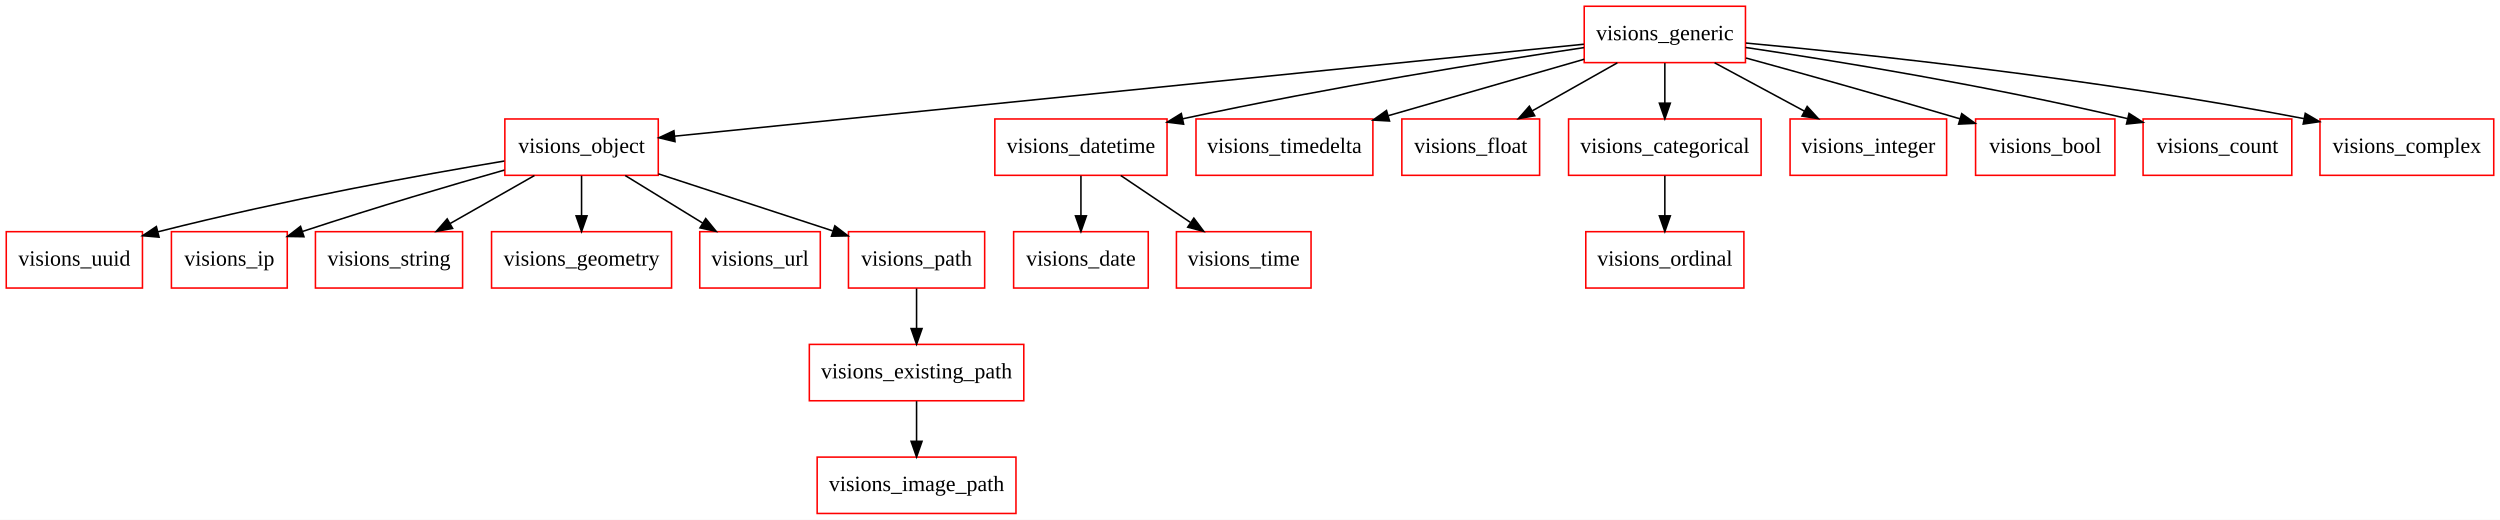
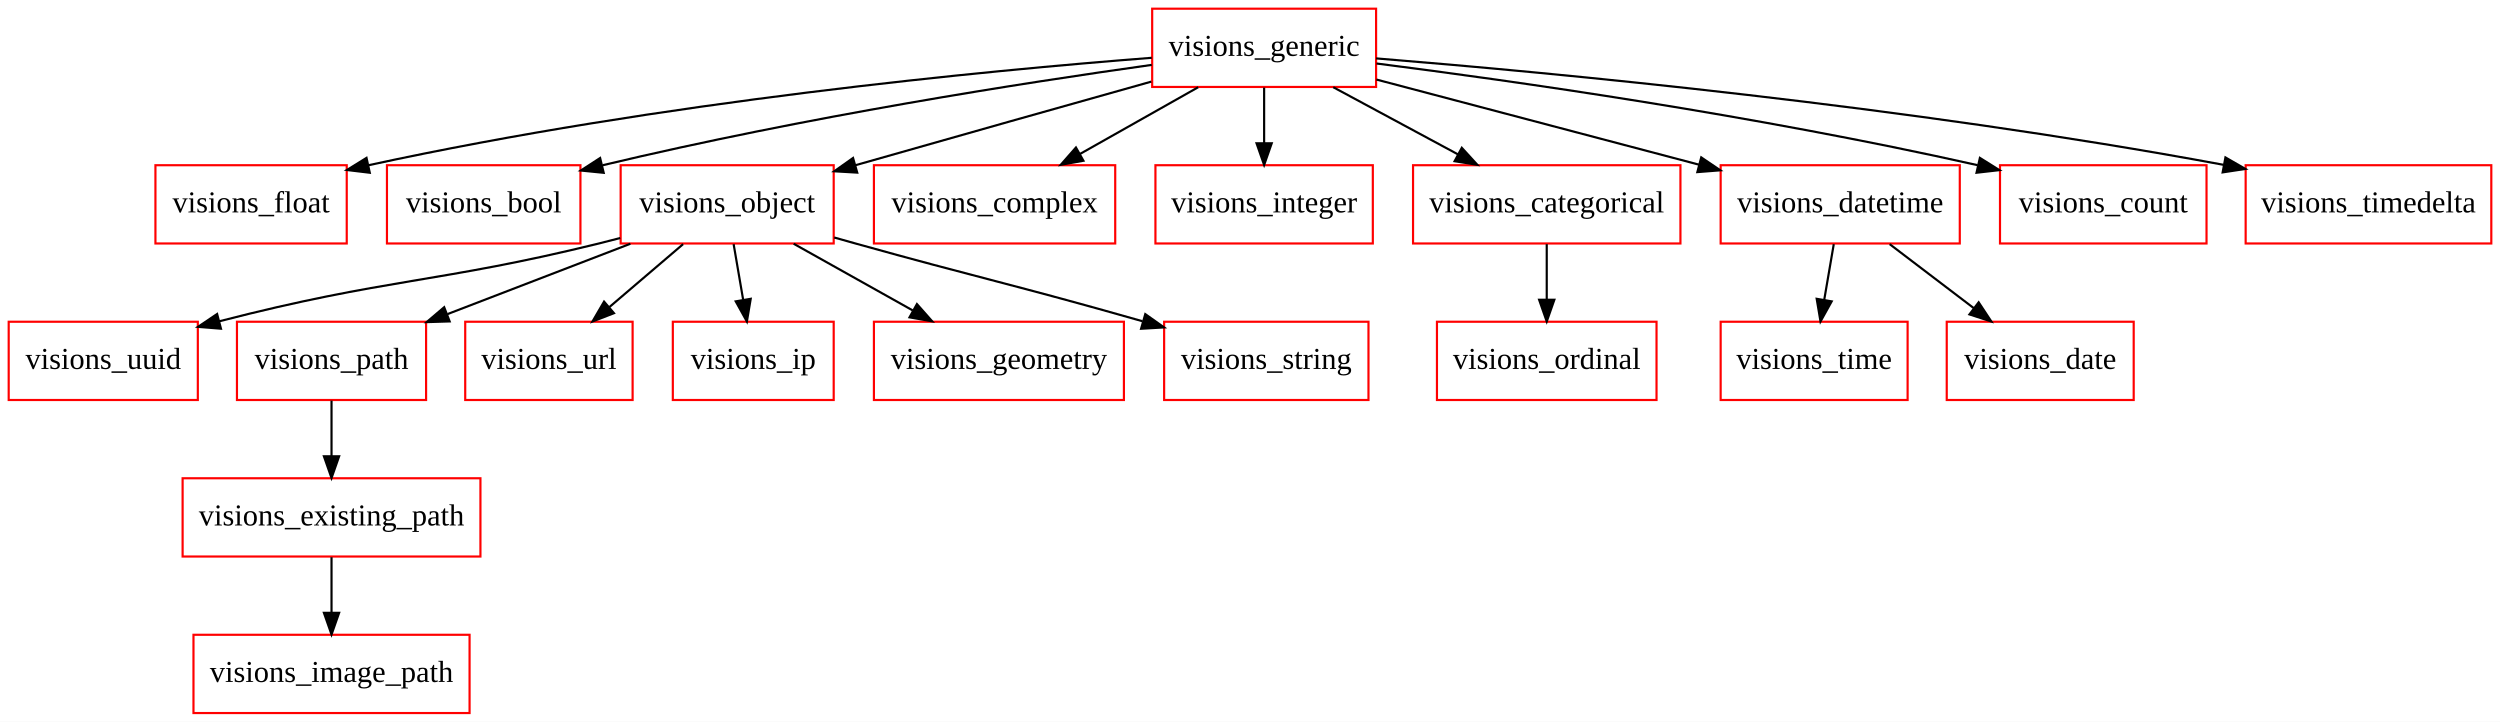
- <svg xmlns="http://www.w3.org/2000/svg" width="1597pt" height="332pt" viewBox="0.00 0.00 1597.00 332.00">
+ <svg xmlns="http://www.w3.org/2000/svg" width="1150pt" height="332pt" viewBox="0.00 0.00 1150.00 332.00">
  <g id="graph0" class="graph" transform="scale(1 1) rotate(0) translate(4 328)">
-     <polygon fill="white" stroke="none" points="-4,4 -4,-328 1593,-328 1593,4 -4,4" />
+     <polygon fill="white" stroke="none" points="-4,4 -4,-328 1146,-328 1146,4 -4,4" />
    <g id="node1" class="node">
+       <polygon fill="none" stroke="red" points="155.5,-252 67.5,-252 67.5,-216 155.5,-216 155.5,-252" />
+       <text text-anchor="middle" x="111.5" y="-230.3" font-family="Times New Roman,serif" font-size="14.00">visions_float</text>
+     </g>
+     <g id="node2" class="node">
      <polygon fill="none" stroke="red" points="87,-180 0,-180 0,-144 87,-144 87,-180" />
      <text text-anchor="middle" x="43.5" y="-158.3" font-family="Times New Roman,serif" font-size="14.00">visions_uuid</text>
    </g>
-     <g id="node2" class="node">
-       <polygon fill="none" stroke="red" points="416.5,-252 318.5,-252 318.5,-216 416.5,-216 416.5,-252" />
-       <text text-anchor="middle" x="367.5" y="-230.3" font-family="Times New Roman,serif" font-size="14.00">visions_object</text>
+     <g id="node3" class="node">
+       <polygon fill="none" stroke="red" points="192,-180 105,-180 105,-144 192,-144 192,-180" />
+       <text text-anchor="middle" x="148.5" y="-158.3" font-family="Times New Roman,serif" font-size="14.00">visions_path</text>
+     </g>
+     <g id="node16" class="node">
+       <polygon fill="none" stroke="red" points="217,-108 80,-108 80,-72 217,-72 217,-108" />
+       <text text-anchor="middle" x="148.5" y="-86.3" font-family="Times New Roman,serif" font-size="14.00">visions_existing_path</text>
    </g>
    <g id="edge1" class="edge">
-       <path fill="none" stroke="black" d="M318.155,-225.14C265.622,-216.373 179.944,-200.938 96.904,-179.938" />
-       <polygon fill="black" stroke="black" points="97.61,-176.506 87.055,-177.417 95.875,-183.287 97.61,-176.506" />
+       <path fill="none" stroke="black" d="M148.5,-143.697C148.5,-135.983 148.5,-126.712 148.5,-118.112" />
+       <polygon fill="black" stroke="black" points="152,-118.104 148.5,-108.104 145,-118.104 152,-118.104" />
    </g>
    <g id="node4" class="node">
-       <polygon fill="none" stroke="red" points="179.5,-180 105.5,-180 105.5,-144 179.5,-144 179.5,-180" />
-       <text text-anchor="middle" x="142.5" y="-158.3" font-family="Times New Roman,serif" font-size="14.00">visions_ip</text>
+       <polygon fill="none" stroke="red" points="758,-180 657,-180 657,-144 758,-144 758,-180" />
+       <text text-anchor="middle" x="707.5" y="-158.3" font-family="Times New Roman,serif" font-size="14.00">visions_ordinal</text>
+     </g>
+     <g id="node5" class="node">
+       <polygon fill="none" stroke="red" points="263,-252 174,-252 174,-216 263,-216 263,-252" />
+       <text text-anchor="middle" x="218.5" y="-230.3" font-family="Times New Roman,serif" font-size="14.00">visions_bool</text>
+     </g>
+     <g id="node6" class="node">
+       <polygon fill="none" stroke="red" points="379.5,-252 281.5,-252 281.5,-216 379.5,-216 379.5,-252" />
+       <text text-anchor="middle" x="330.5" y="-230.3" font-family="Times New Roman,serif" font-size="14.00">visions_object</text>
    </g>
    <g id="edge2" class="edge">
-       <path fill="none" stroke="black" d="M318.224,-219.359C284.302,-209.752 238.034,-196.226 189.079,-180.095" />
-       <polygon fill="black" stroke="black" points="190.176,-176.771 179.583,-176.944 187.972,-183.415 190.176,-176.771" />
+       <path fill="none" stroke="black" d="M281.322,-218.516C278.006,-217.637 274.709,-216.789 271.5,-216 196.997,-197.677 174.43,-200.199 96.829,-180.202" />
+       <polygon fill="black" stroke="black" points="97.645,-176.798 87.085,-177.649 95.871,-183.569 97.645,-176.798" />
+     </g>
+     <g id="edge3" class="edge">
+       <path fill="none" stroke="black" d="M285.978,-215.876C260.578,-206.107 228.575,-193.798 201.838,-183.515" />
+       <polygon fill="black" stroke="black" points="202.838,-180.149 192.248,-179.826 200.325,-186.683 202.838,-180.149" />
+     </g>
+     <g id="node8" class="node">
+       <polygon fill="none" stroke="red" points="287,-180 210,-180 210,-144 287,-144 287,-180" />
+       <text text-anchor="middle" x="248.5" y="-158.3" font-family="Times New Roman,serif" font-size="14.00">visions_url</text>
+     </g>
+     <g id="edge4" class="edge">
+       <path fill="none" stroke="black" d="M310.23,-215.697C300.002,-206.965 287.439,-196.24 276.322,-186.75" />
+       <polygon fill="black" stroke="black" points="278.415,-183.935 268.537,-180.104 273.87,-189.259 278.415,-183.935" />
+     </g>
+     <g id="node9" class="node">
+       <polygon fill="none" stroke="red" points="379.5,-180 305.5,-180 305.5,-144 379.5,-144 379.5,-180" />
+       <text text-anchor="middle" x="342.5" y="-158.3" font-family="Times New Roman,serif" font-size="14.00">visions_ip</text>
+     </g>
+     <g id="edge5" class="edge">
+       <path fill="none" stroke="black" d="M333.466,-215.697C334.789,-207.983 336.378,-198.712 337.852,-190.112" />
+       <polygon fill="black" stroke="black" points="341.328,-190.552 339.568,-180.104 334.428,-189.369 341.328,-190.552" />
+     </g>
+     <g id="node13" class="node">
+       <polygon fill="none" stroke="red" points="513,-180 398,-180 398,-144 513,-144 513,-180" />
+       <text text-anchor="middle" x="455.5" y="-158.3" font-family="Times New Roman,serif" font-size="14.00">visions_geometry</text>
+     </g>
+     <g id="edge6" class="edge">
+       <path fill="none" stroke="black" d="M361.078,-215.876C377.574,-206.639 398.124,-195.131 415.836,-185.212" />
+       <polygon fill="black" stroke="black" points="417.789,-188.13 424.804,-180.19 414.369,-182.022 417.789,-188.13" />
+     </g>
+     <g id="node14" class="node">
+       <polygon fill="none" stroke="red" points="625.5,-180 531.5,-180 531.5,-144 625.5,-144 625.5,-180" />
+       <text text-anchor="middle" x="578.5" y="-158.3" font-family="Times New Roman,serif" font-size="14.00">visions_string</text>
+     </g>
+     <g id="edge7" class="edge">
+       <path fill="none" stroke="black" d="M379.738,-218.748C383.04,-217.812 386.317,-216.889 389.5,-216 445.485,-200.359 461.986,-197.199 521.537,-180.233" />
+       <polygon fill="black" stroke="black" points="522.826,-183.505 531.477,-177.388 520.9,-176.775 522.826,-183.505" />
+     </g>
+     <g id="node7" class="node">
+       <polygon fill="none" stroke="red" points="629,-324 526,-324 526,-288 629,-288 629,-324" />
+       <text text-anchor="middle" x="577.5" y="-302.3" font-family="Times New Roman,serif" font-size="14.00">visions_generic</text>
+     </g>
+     <g id="edge8" class="edge">
+       <path fill="none" stroke="black" d="M525.791,-301.415C448.986,-295.423 300.237,-281.259 165.656,-252.027" />
+       <polygon fill="black" stroke="black" points="166.1,-248.541 155.58,-249.804 164.592,-255.377 166.1,-248.541" />
+     </g>
+     <g id="edge9" class="edge">
+       <path fill="none" stroke="black" d="M525.803,-298.156C466.875,-289.881 367.575,-274.494 273.163,-251.98" />
+       <polygon fill="black" stroke="black" points="273.703,-248.509 263.16,-249.563 272.058,-255.314 273.703,-248.509" />
+     </g>
+     <g id="edge10" class="edge">
+       <path fill="none" stroke="black" d="M525.609,-290.458C487.845,-279.853 435.483,-265.106 389.5,-252 389.401,-251.972 389.301,-251.943 389.202,-251.915" />
+       <polygon fill="black" stroke="black" points="390.326,-248.596 379.749,-249.213 388.403,-255.327 390.326,-248.596" />
    </g>
    <g id="node10" class="node">
-       <polygon fill="none" stroke="red" points="291.5,-180 197.5,-180 197.5,-144 291.5,-144 291.5,-180" />
-       <text text-anchor="middle" x="244.5" y="-158.3" font-family="Times New Roman,serif" font-size="14.00">visions_string</text>
+       <polygon fill="none" stroke="red" points="509,-252 398,-252 398,-216 509,-216 509,-252" />
+       <text text-anchor="middle" x="453.5" y="-230.3" font-family="Times New Roman,serif" font-size="14.00">visions_complex</text>
    </g>
-     <g id="edge3" class="edge">
-       <path fill="none" stroke="black" d="M337.411,-215.876C321.18,-206.639 300.958,-195.131 283.529,-185.212" />
-       <polygon fill="black" stroke="black" points="285.127,-182.094 274.705,-180.19 281.665,-188.178 285.127,-182.094" />
+     <g id="edge11" class="edge">
+       <path fill="none" stroke="black" d="M547.166,-287.876C530.803,-278.639 510.417,-267.131 492.846,-257.212" />
+       <polygon fill="black" stroke="black" points="494.379,-254.058 483.95,-252.19 490.938,-260.154 494.379,-254.058" />
    </g>
-     <g id="node13" class="node">
-       <polygon fill="none" stroke="red" points="425,-180 310,-180 310,-144 425,-144 425,-180" />
-       <text text-anchor="middle" x="367.5" y="-158.3" font-family="Times New Roman,serif" font-size="14.00">visions_geometry</text>
+     <g id="node12" class="node">
+       <polygon fill="none" stroke="red" points="627.5,-252 527.5,-252 527.5,-216 627.5,-216 627.5,-252" />
+       <text text-anchor="middle" x="577.5" y="-230.3" font-family="Times New Roman,serif" font-size="14.00">visions_integer</text>
    </g>
-     <g id="edge4" class="edge">
-       <path fill="none" stroke="black" d="M367.5,-215.697C367.5,-207.983 367.5,-198.712 367.5,-190.112" />
-       <polygon fill="black" stroke="black" points="371,-190.104 367.5,-180.104 364,-190.104 371,-190.104" />
+     <g id="edge12" class="edge">
+       <path fill="none" stroke="black" d="M577.5,-287.697C577.5,-279.983 577.5,-270.712 577.5,-262.112" />
+       <polygon fill="black" stroke="black" points="581,-262.104 577.5,-252.104 574,-262.104 581,-262.104" />
+     </g>
+     <g id="node15" class="node">
+       <polygon fill="none" stroke="red" points="769,-252 646,-252 646,-216 769,-216 769,-252" />
+       <text text-anchor="middle" x="707.5" y="-230.3" font-family="Times New Roman,serif" font-size="14.00">visions_categorical</text>
+     </g>
+     <g id="edge13" class="edge">
+       <path fill="none" stroke="black" d="M609.302,-287.876C626.614,-278.554 648.221,-266.919 666.756,-256.939" />
+       <polygon fill="black" stroke="black" points="668.431,-260.012 675.576,-252.19 665.112,-253.849 668.431,-260.012" />
    </g>
    <g id="node17" class="node">
-       <polygon fill="none" stroke="red" points="520,-180 443,-180 443,-144 520,-144 520,-180" />
-       <text text-anchor="middle" x="481.5" y="-158.3" font-family="Times New Roman,serif" font-size="14.00">visions_url</text>
+       <polygon fill="none" stroke="red" points="897.5,-252 787.5,-252 787.5,-216 897.5,-216 897.5,-252" />
+       <text text-anchor="middle" x="842.5" y="-230.3" font-family="Times New Roman,serif" font-size="14.00">visions_datetime</text>
    </g>
-     <g id="edge5" class="edge">
-       <path fill="none" stroke="black" d="M395.388,-215.876C410.293,-206.724 428.829,-195.342 444.882,-185.485" />
-       <polygon fill="black" stroke="black" points="446.815,-188.405 453.505,-180.19 443.152,-182.44 446.815,-188.405" />
+     <g id="edge14" class="edge">
+       <path fill="none" stroke="black" d="M629.146,-291.41C667.529,-281.303 721.448,-267.092 777.582,-252.241" />
+       <polygon fill="black" stroke="black" points="778.572,-255.599 787.344,-249.658 776.781,-248.832 778.572,-255.599" />
    </g>
    <g id="node20" class="node">
-       <polygon fill="none" stroke="red" points="625,-180 538,-180 538,-144 625,-144 625,-180" />
-       <text text-anchor="middle" x="581.5" y="-158.3" font-family="Times New Roman,serif" font-size="14.00">visions_path</text>
+       <polygon fill="none" stroke="red" points="1011,-252 916,-252 916,-216 1011,-216 1011,-252" />
+       <text text-anchor="middle" x="963.5" y="-230.3" font-family="Times New Roman,serif" font-size="14.00">visions_count</text>
    </g>
-     <g id="edge6" class="edge">
-       <path fill="none" stroke="black" d="M416.596,-216.941C449.84,-206.066 493.756,-191.701 527.909,-180.53" />
-       <polygon fill="black" stroke="black" points="529.302,-183.757 537.718,-177.321 527.125,-177.104 529.302,-183.757" />
+     <g id="edge15" class="edge">
+       <path fill="none" stroke="black" d="M629.188,-298.79C692.288,-290.741 802.345,-275.191 905.742,-252.007" />
+       <polygon fill="black" stroke="black" points="906.749,-255.368 915.726,-249.74 905.199,-248.542 906.749,-255.368" />
    </g>
-     <g id="node3" class="node">
-       <polygon fill="none" stroke="red" points="1111,-324 1008,-324 1008,-288 1111,-288 1111,-324" />
-       <text text-anchor="middle" x="1059.5" y="-302.3" font-family="Times New Roman,serif" font-size="14.00">visions_generic</text>
+     <g id="node21" class="node">
+       <polygon fill="none" stroke="red" points="1142,-252 1029,-252 1029,-216 1142,-216 1142,-252" />
+       <text text-anchor="middle" x="1085.5" y="-230.3" font-family="Times New Roman,serif" font-size="14.00">visions_timedelta</text>
    </g>
-     <g id="edge7" class="edge">
-       <path fill="none" stroke="black" d="M1007.77,-299.767C881.93,-287.038 560.385,-254.511 426.938,-241.013" />
-       <polygon fill="black" stroke="black" points="427.2,-237.521 416.899,-239.997 426.495,-244.486 427.2,-237.521" />
-     </g>
-     <g id="node7" class="node">
-       <polygon fill="none" stroke="red" points="741.5,-252 631.5,-252 631.5,-216 741.5,-216 741.5,-252" />
-       <text text-anchor="middle" x="686.5" y="-230.3" font-family="Times New Roman,serif" font-size="14.00">visions_datetime</text>
-     </g>
-     <g id="edge8" class="edge">
-       <path fill="none" stroke="black" d="M1007.83,-297.589C948.294,-288.726 847.355,-272.711 751.444,-252.106" />
-       <polygon fill="black" stroke="black" points="752.096,-248.666 741.582,-249.967 750.613,-255.507 752.096,-248.666" />
-     </g>
-     <g id="node8" class="node">
-       <polygon fill="none" stroke="red" points="873,-252 760,-252 760,-216 873,-216 873,-252" />
-       <text text-anchor="middle" x="816.5" y="-230.3" font-family="Times New Roman,serif" font-size="14.00">visions_timedelta</text>
-     </g>
-     <g id="edge9" class="edge">
-       <path fill="none" stroke="black" d="M1007.97,-290.155C971.491,-279.648 922.254,-265.464 882.845,-254.112" />
-       <polygon fill="black" stroke="black" points="883.629,-250.695 873.051,-251.29 881.692,-257.422 883.629,-250.695" />
-     </g>
-     <g id="node9" class="node">
-       <polygon fill="none" stroke="red" points="979.5,-252 891.5,-252 891.5,-216 979.5,-216 979.5,-252" />
-       <text text-anchor="middle" x="935.5" y="-230.3" font-family="Times New Roman,serif" font-size="14.00">visions_float</text>
-     </g>
-     <g id="edge10" class="edge">
-       <path fill="none" stroke="black" d="M1029.17,-287.876C1012.8,-278.639 992.417,-267.131 974.846,-257.212" />
-       <polygon fill="black" stroke="black" points="976.379,-254.058 965.95,-252.19 972.938,-260.154 976.379,-254.058" />
+     <g id="edge16" class="edge">
+       <path fill="none" stroke="black" d="M629.01,-301.138C710.106,-294.556 872.583,-279.335 1018.83,-252.185" />
+       <polygon fill="black" stroke="black" points="1019.7,-255.582 1028.88,-250.294 1018.41,-248.703 1019.7,-255.582" />
    </g>
    <g id="node11" class="node">
-       <polygon fill="none" stroke="red" points="1121,-252 998,-252 998,-216 1121,-216 1121,-252" />
-       <text text-anchor="middle" x="1059.5" y="-230.3" font-family="Times New Roman,serif" font-size="14.00">visions_categorical</text>
+       <polygon fill="none" stroke="red" points="873.5,-180 787.5,-180 787.5,-144 873.5,-144 873.5,-180" />
+       <text text-anchor="middle" x="830.5" y="-158.3" font-family="Times New Roman,serif" font-size="14.00">visions_time</text>
    </g>
-     <g id="edge11" class="edge">
-       <path fill="none" stroke="black" d="M1059.5,-287.697C1059.5,-279.983 1059.5,-270.712 1059.5,-262.112" />
-       <polygon fill="black" stroke="black" points="1063,-262.104 1059.5,-252.104 1056,-262.104 1063,-262.104" />
+     <g id="edge17" class="edge">
+       <path fill="none" stroke="black" d="M707.5,-215.697C707.5,-207.983 707.5,-198.712 707.5,-190.112" />
+       <polygon fill="black" stroke="black" points="711,-190.104 707.5,-180.104 704,-190.104 711,-190.104" />
    </g>
-     <g id="node12" class="node">
-       <polygon fill="none" stroke="red" points="1239.5,-252 1139.5,-252 1139.5,-216 1239.5,-216 1239.5,-252" />
-       <text text-anchor="middle" x="1189.5" y="-230.3" font-family="Times New Roman,serif" font-size="14.00">visions_integer</text>
+     <g id="node19" class="node">
+       <polygon fill="none" stroke="red" points="212,-36 85,-36 85,-0 212,-0 212,-36" />
+       <text text-anchor="middle" x="148.5" y="-14.3" font-family="Times New Roman,serif" font-size="14.00">visions_image_path</text>
    </g>
-     <g id="edge12" class="edge">
-       <path fill="none" stroke="black" d="M1091.3,-287.876C1108.61,-278.554 1130.22,-266.919 1148.76,-256.939" />
-       <polygon fill="black" stroke="black" points="1150.43,-260.012 1157.58,-252.19 1147.11,-253.849 1150.43,-260.012" />
+     <g id="edge18" class="edge">
+       <path fill="none" stroke="black" d="M148.5,-71.697C148.5,-63.983 148.5,-54.712 148.5,-46.112" />
+       <polygon fill="black" stroke="black" points="152,-46.104 148.5,-36.104 145,-46.104 152,-46.104" />
+     </g>
+     <g id="edge19" class="edge">
+       <path fill="none" stroke="black" d="M839.534,-215.697C838.211,-207.983 836.622,-198.712 835.148,-190.112" />
+       <polygon fill="black" stroke="black" points="838.572,-189.369 833.432,-180.104 831.672,-190.552 838.572,-189.369" />
    </g>
    <g id="node18" class="node">
-       <polygon fill="none" stroke="red" points="1347,-252 1258,-252 1258,-216 1347,-216 1347,-252" />
-       <text text-anchor="middle" x="1302.5" y="-230.3" font-family="Times New Roman,serif" font-size="14.00">visions_bool</text>
-     </g>
-     <g id="edge13" class="edge">
-       <path fill="none" stroke="black" d="M1111.37,-290.93C1147.18,-281.105 1196.14,-267.464 1248.02,-252.098" />
-       <polygon fill="black" stroke="black" points="1249.16,-255.413 1257.74,-249.209 1247.16,-248.703 1249.16,-255.413" />
-     </g>
-     <g id="node19" class="node">
-       <polygon fill="none" stroke="red" points="1460,-252 1365,-252 1365,-216 1460,-216 1460,-252" />
-       <text text-anchor="middle" x="1412.5" y="-230.3" font-family="Times New Roman,serif" font-size="14.00">visions_count</text>
-     </g>
-     <g id="edge14" class="edge">
-       <path fill="none" stroke="black" d="M1111.12,-297.682C1168.58,-289.116 1264.29,-273.594 1355.05,-252.214" />
-       <polygon fill="black" stroke="black" points="1356.03,-255.578 1364.95,-249.854 1354.41,-248.769 1356.03,-255.578" />
-     </g>
-     <g id="node21" class="node">
-       <polygon fill="none" stroke="red" points="1589,-252 1478,-252 1478,-216 1589,-216 1589,-252" />
-       <text text-anchor="middle" x="1533.5" y="-230.3" font-family="Times New Roman,serif" font-size="14.00">visions_complex</text>
-     </g>
-     <g id="edge15" class="edge">
-       <path fill="none" stroke="black" d="M1111.31,-300.5C1187.53,-293.398 1334.46,-277.873 1467.77,-252.214" />
-       <polygon fill="black" stroke="black" points="1468.61,-255.617 1477.75,-250.269 1467.27,-248.746 1468.61,-255.617" />
-     </g>
-     <g id="node5" class="node">
-       <polygon fill="none" stroke="red" points="1110,-180 1009,-180 1009,-144 1110,-144 1110,-180" />
-       <text text-anchor="middle" x="1059.5" y="-158.3" font-family="Times New Roman,serif" font-size="14.00">visions_ordinal</text>
-     </g>
-     <g id="node6" class="node">
-       <polygon fill="none" stroke="red" points="650,-108 513,-108 513,-72 650,-72 650,-108" />
-       <text text-anchor="middle" x="581.5" y="-86.3" font-family="Times New Roman,serif" font-size="14.00">visions_existing_path</text>
-     </g>
-     <g id="node16" class="node">
-       <polygon fill="none" stroke="red" points="645,-36 518,-36 518,-0 645,-0 645,-36" />
-       <text text-anchor="middle" x="581.5" y="-14.3" font-family="Times New Roman,serif" font-size="14.00">visions_image_path</text>
-     </g>
-     <g id="edge16" class="edge">
-       <path fill="none" stroke="black" d="M581.5,-71.697C581.5,-63.983 581.5,-54.712 581.5,-46.112" />
-       <polygon fill="black" stroke="black" points="585,-46.104 581.5,-36.104 578,-46.104 585,-46.104" />
-     </g>
-     <g id="node14" class="node">
-       <polygon fill="none" stroke="red" points="729.5,-180 643.5,-180 643.5,-144 729.5,-144 729.5,-180" />
-       <text text-anchor="middle" x="686.5" y="-158.3" font-family="Times New Roman,serif" font-size="14.00">visions_date</text>
-     </g>
-     <g id="edge17" class="edge">
-       <path fill="none" stroke="black" d="M686.5,-215.697C686.5,-207.983 686.5,-198.712 686.5,-190.112" />
-       <polygon fill="black" stroke="black" points="690,-190.104 686.5,-180.104 683,-190.104 690,-190.104" />
-     </g>
-     <g id="node15" class="node">
-       <polygon fill="none" stroke="red" points="833.5,-180 747.5,-180 747.5,-144 833.5,-144 833.5,-180" />
-       <text text-anchor="middle" x="790.5" y="-158.3" font-family="Times New Roman,serif" font-size="14.00">visions_time</text>
-     </g>
-     <g id="edge18" class="edge">
-       <path fill="none" stroke="black" d="M711.941,-215.876C725.287,-206.893 741.824,-195.763 756.278,-186.034" />
-       <polygon fill="black" stroke="black" points="758.619,-188.677 764.961,-180.19 754.711,-182.87 758.619,-188.677" />
-     </g>
-     <g id="edge19" class="edge">
-       <path fill="none" stroke="black" d="M1059.5,-215.697C1059.5,-207.983 1059.5,-198.712 1059.5,-190.112" />
-       <polygon fill="black" stroke="black" points="1063,-190.104 1059.5,-180.104 1056,-190.104 1063,-190.104" />
+       <polygon fill="none" stroke="red" points="977.5,-180 891.5,-180 891.5,-144 977.5,-144 977.5,-180" />
+       <text text-anchor="middle" x="934.5" y="-158.3" font-family="Times New Roman,serif" font-size="14.00">visions_date</text>
    </g>
    <g id="edge20" class="edge">
-       <path fill="none" stroke="black" d="M581.5,-143.697C581.5,-135.983 581.5,-126.712 581.5,-118.112" />
-       <polygon fill="black" stroke="black" points="585,-118.104 581.5,-108.104 578,-118.104 585,-118.104" />
+       <path fill="none" stroke="black" d="M865.242,-215.697C876.94,-206.796 891.361,-195.823 904.01,-186.199" />
+       <polygon fill="black" stroke="black" points="906.181,-188.945 912.02,-180.104 901.942,-183.374 906.181,-188.945" />
    </g>
  </g>
</svg>
